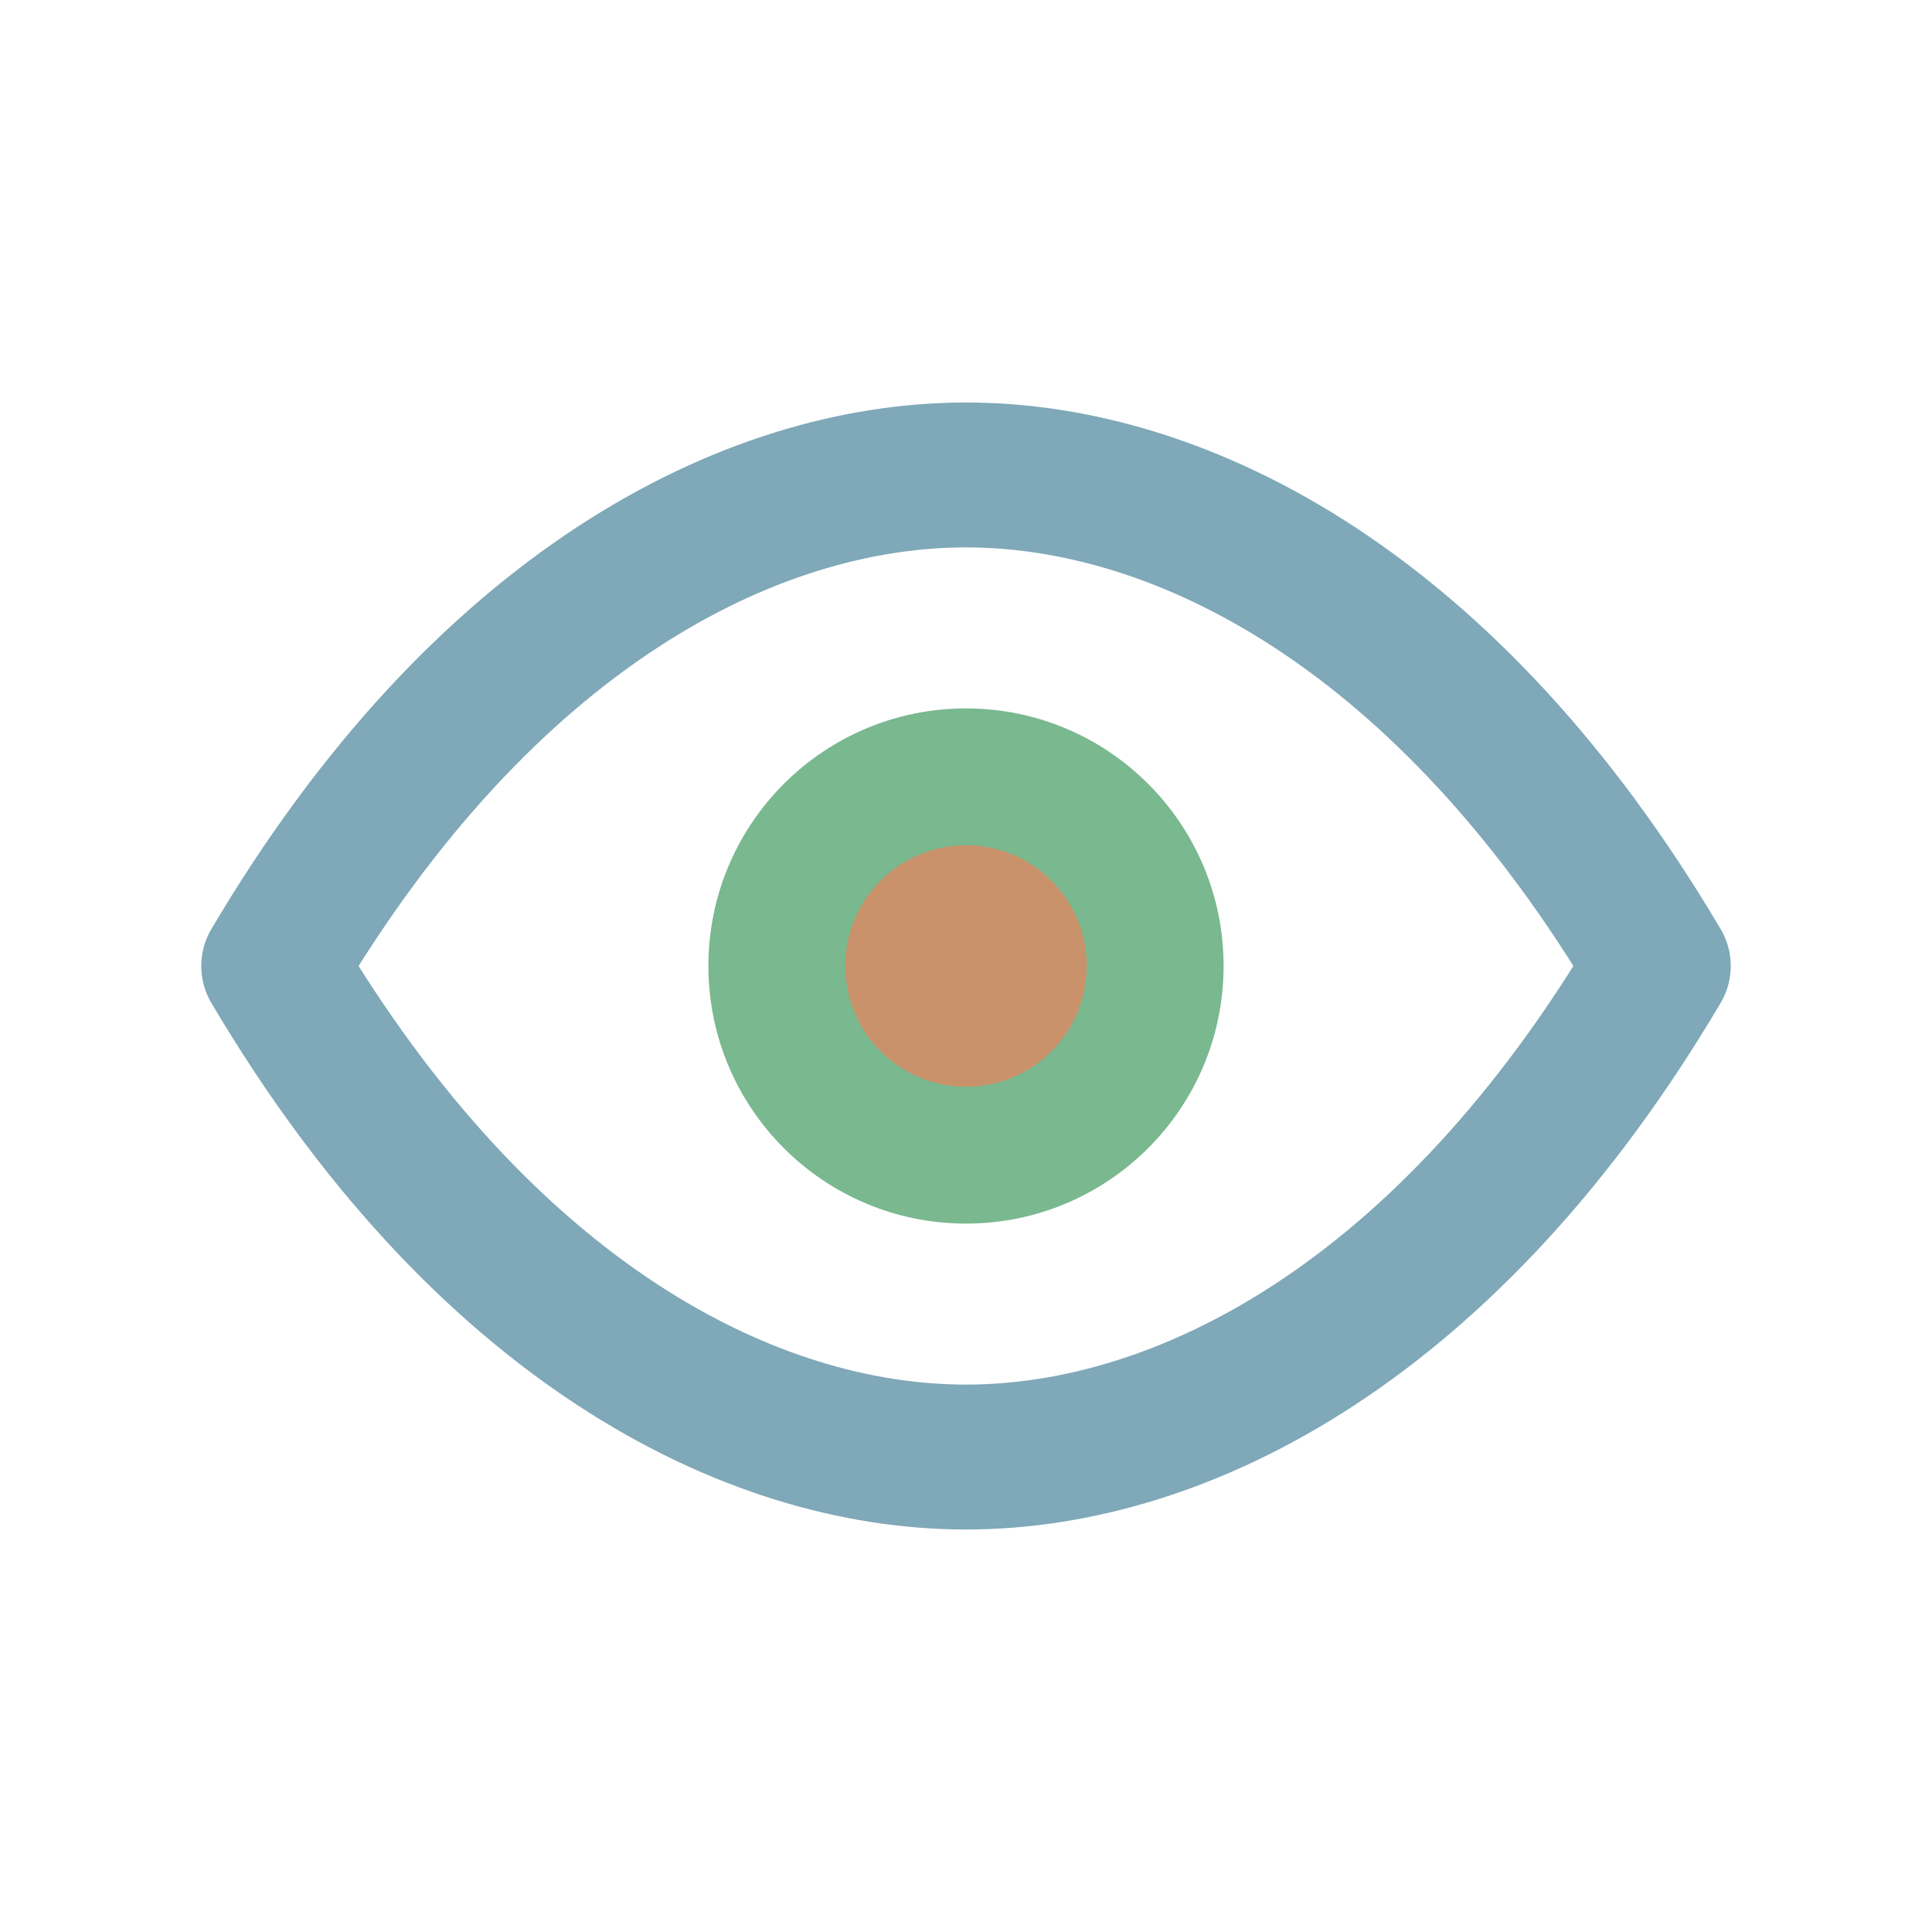
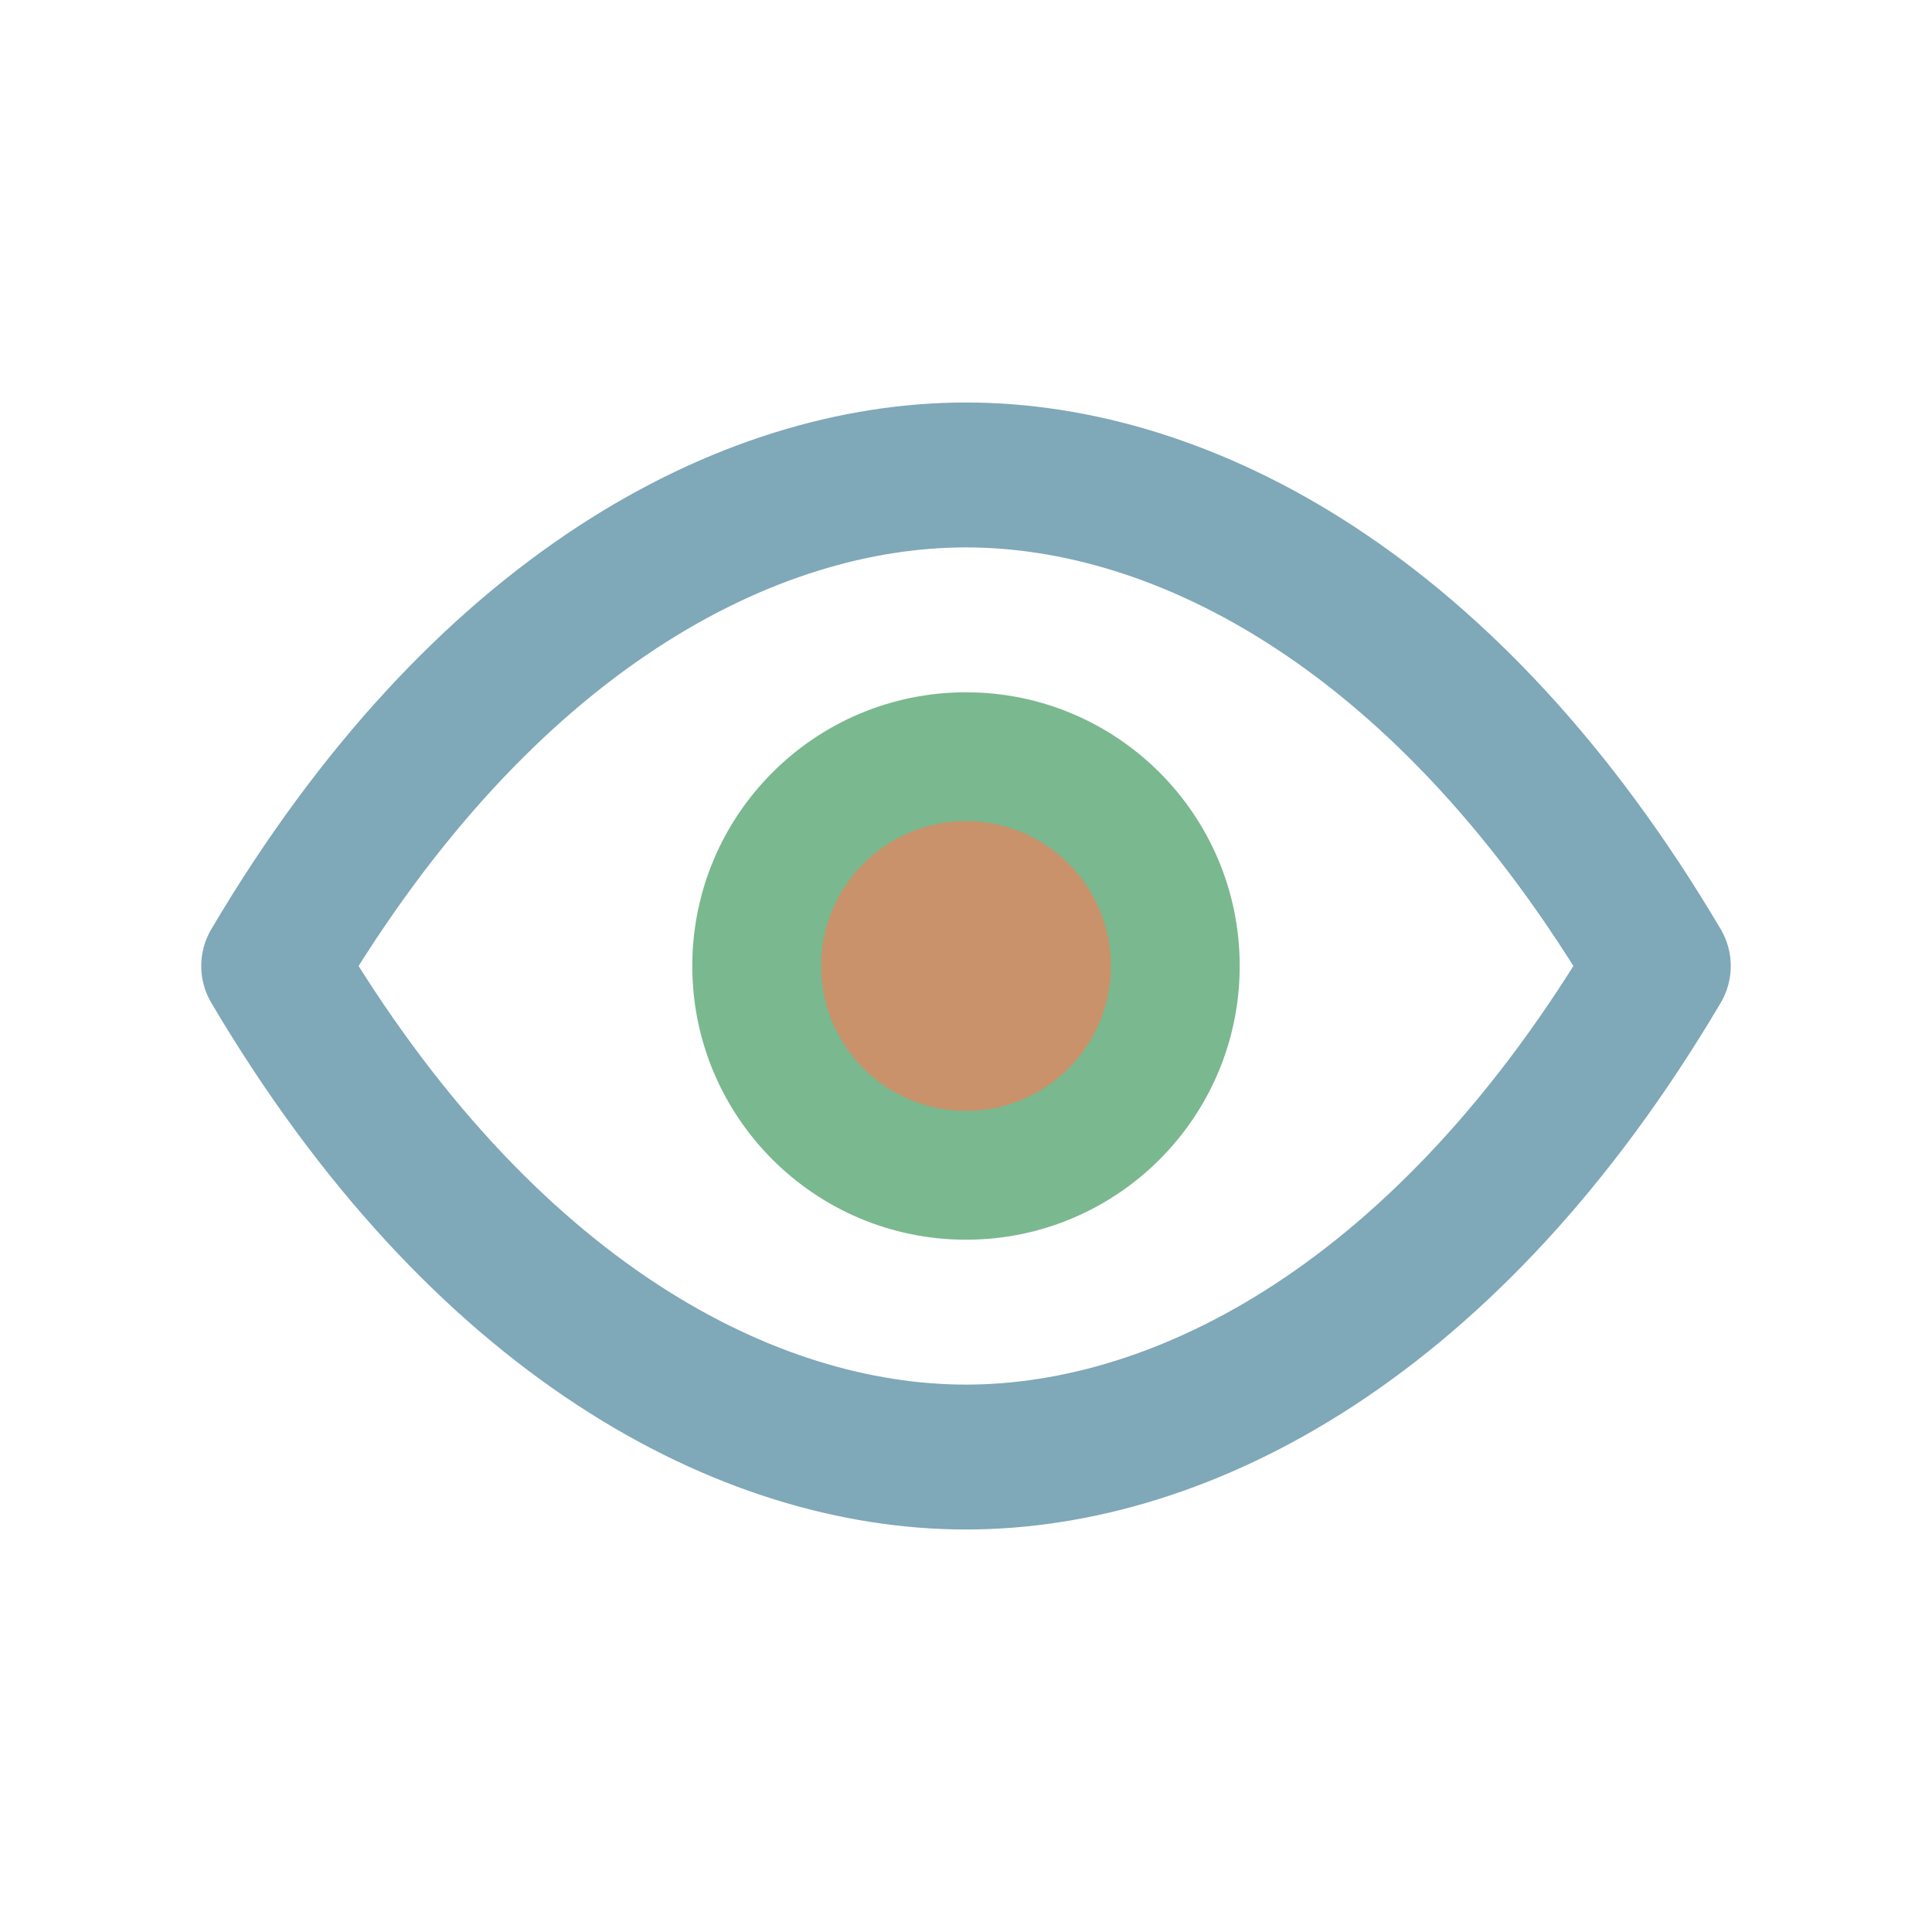
<svg xmlns="http://www.w3.org/2000/svg" viewBox="0 0 24 24" fill="none" stroke="#7FA8B8" stroke-width="1.8" stroke-linejoin="round">
  <path d="M3.4 12 C6 7.6 9.3 5.9 12 5.9 C14.7 5.9 18 7.6 20.6 12 C18 16.4 14.7 18.1 12 18.1 C9.3 18.1 6 16.4 3.4 12 Z" />
-   <circle cx="12" cy="12" r="3.2" fill="#7AB88F" stroke="none" />
-   <circle cx="12" cy="12" r="1.5" fill="#C9926B" stroke="none" />
+   <circle cx="12" cy="12" r="3.4" fill="#7AB88F" stroke="none" />
+   <circle cx="12" cy="12" r="1.8" fill="#C9926B" stroke="none" />
</svg>
